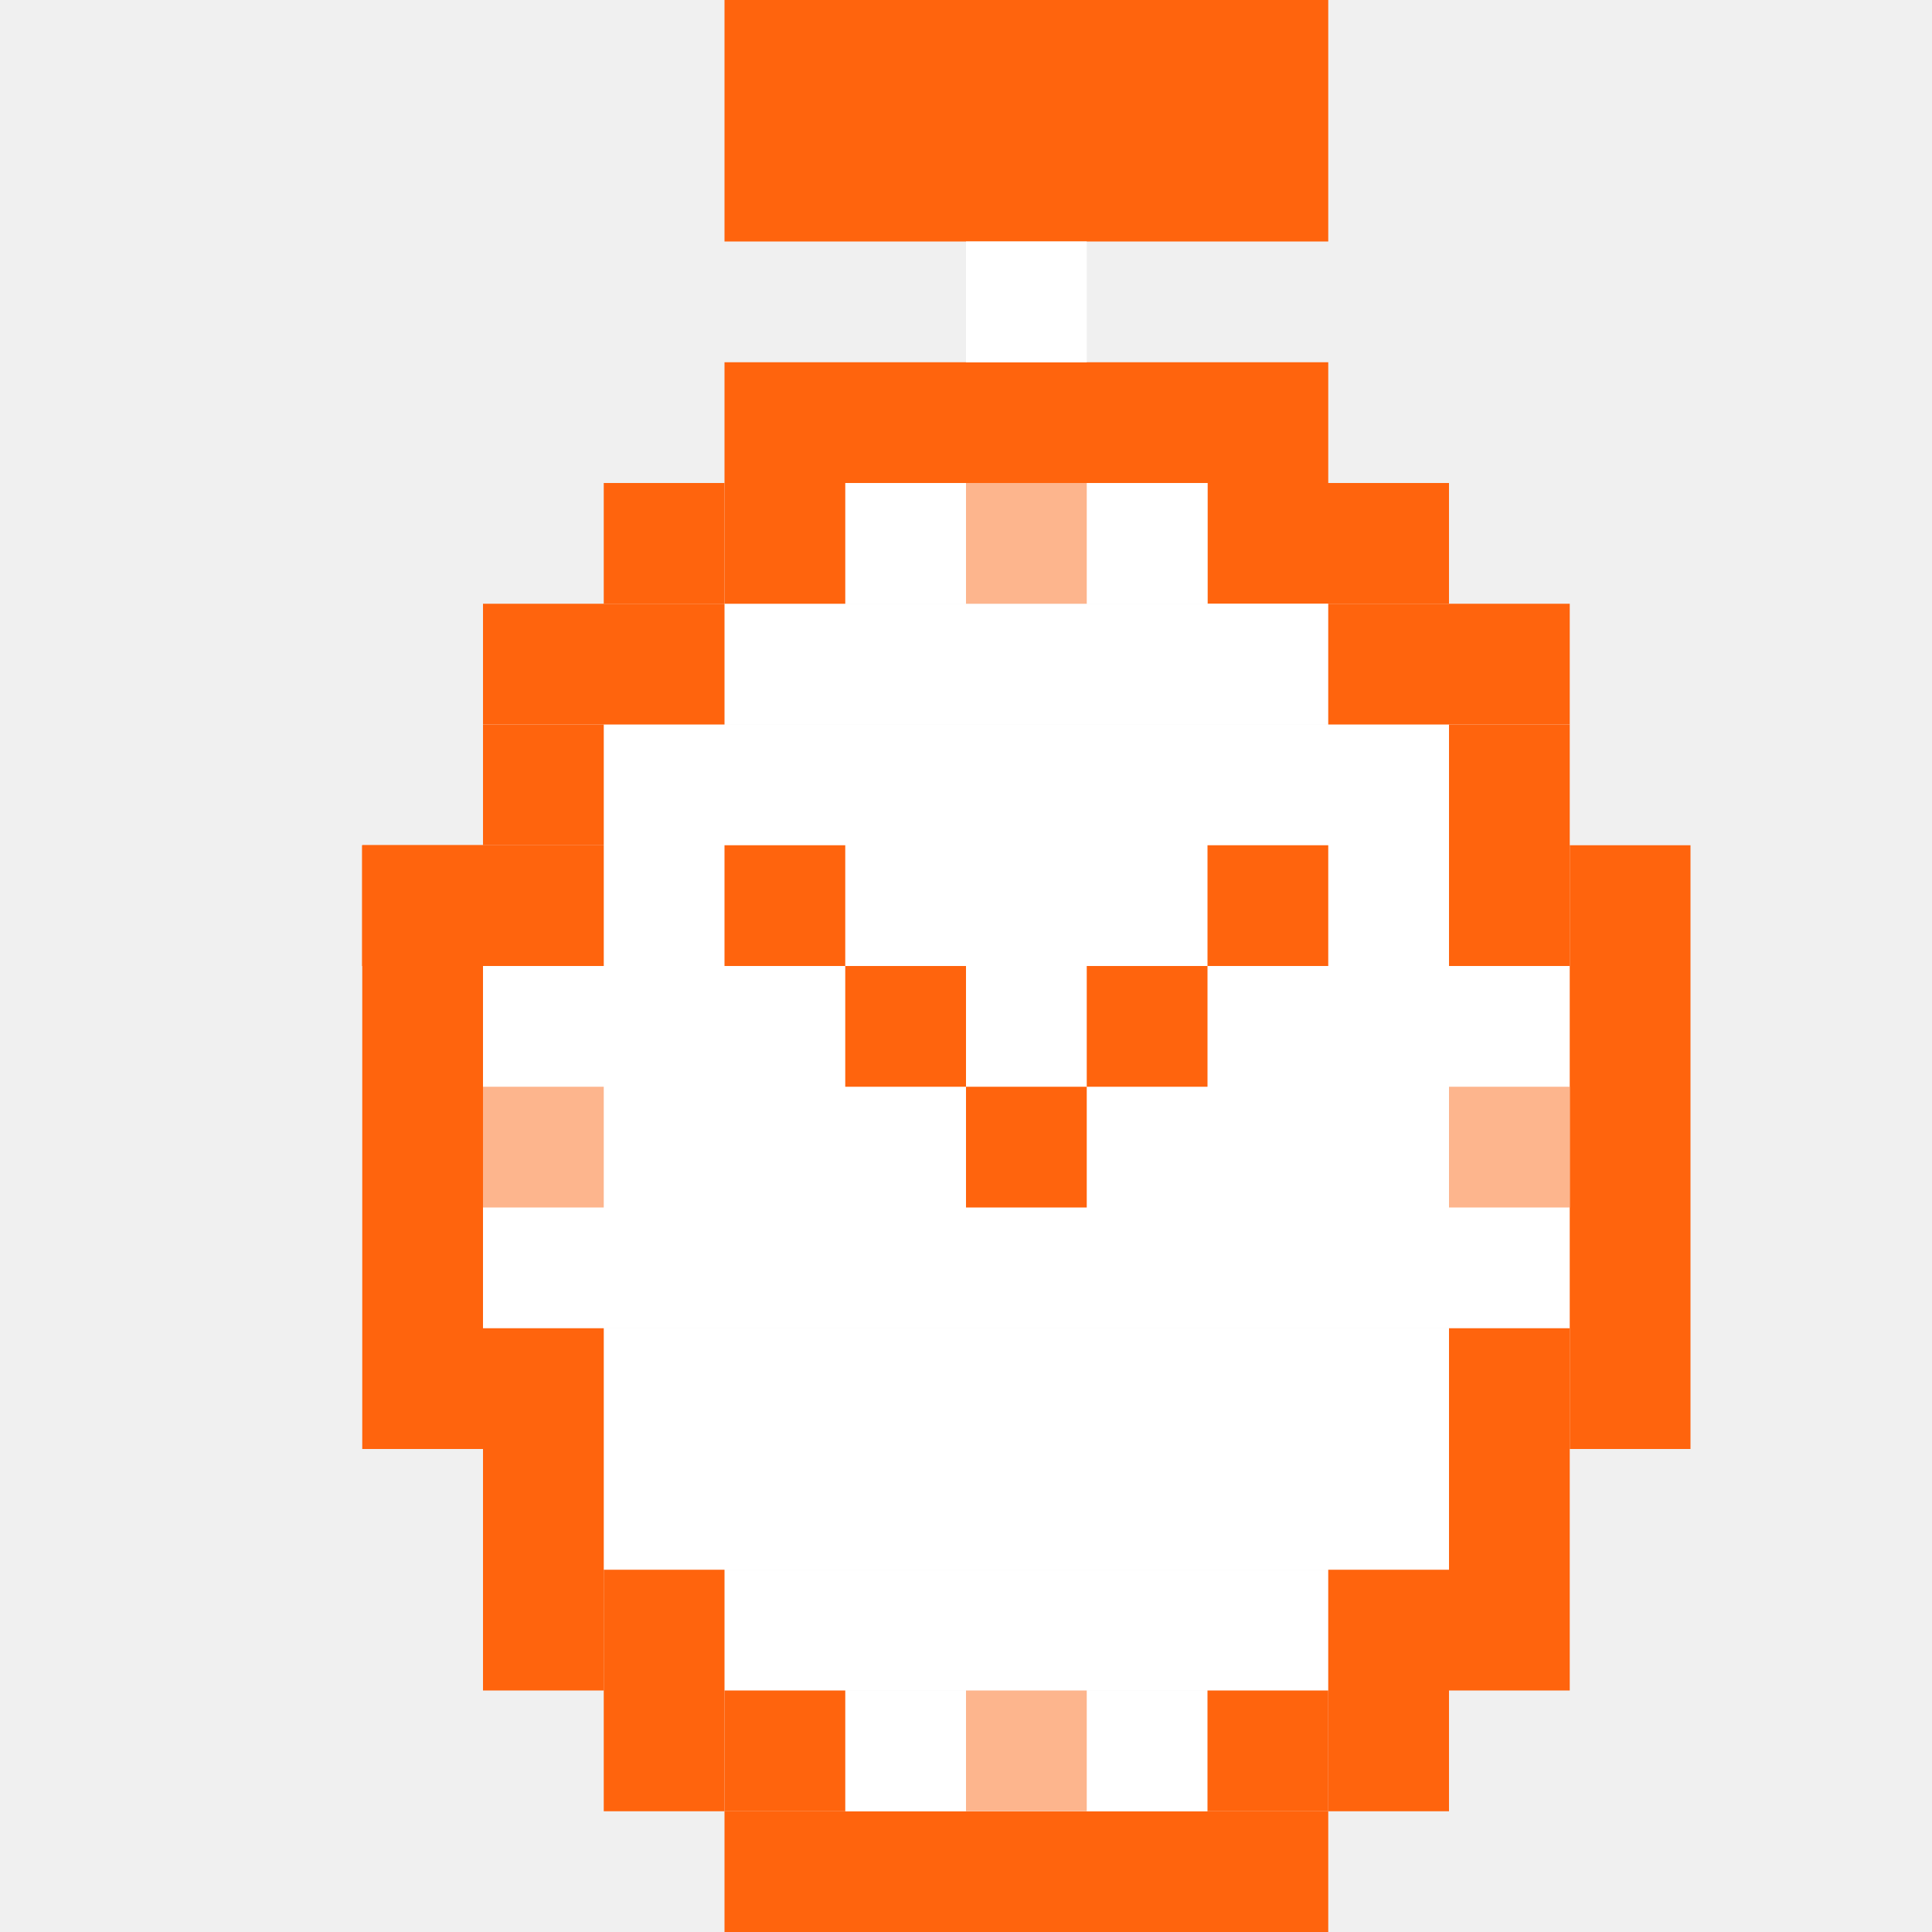
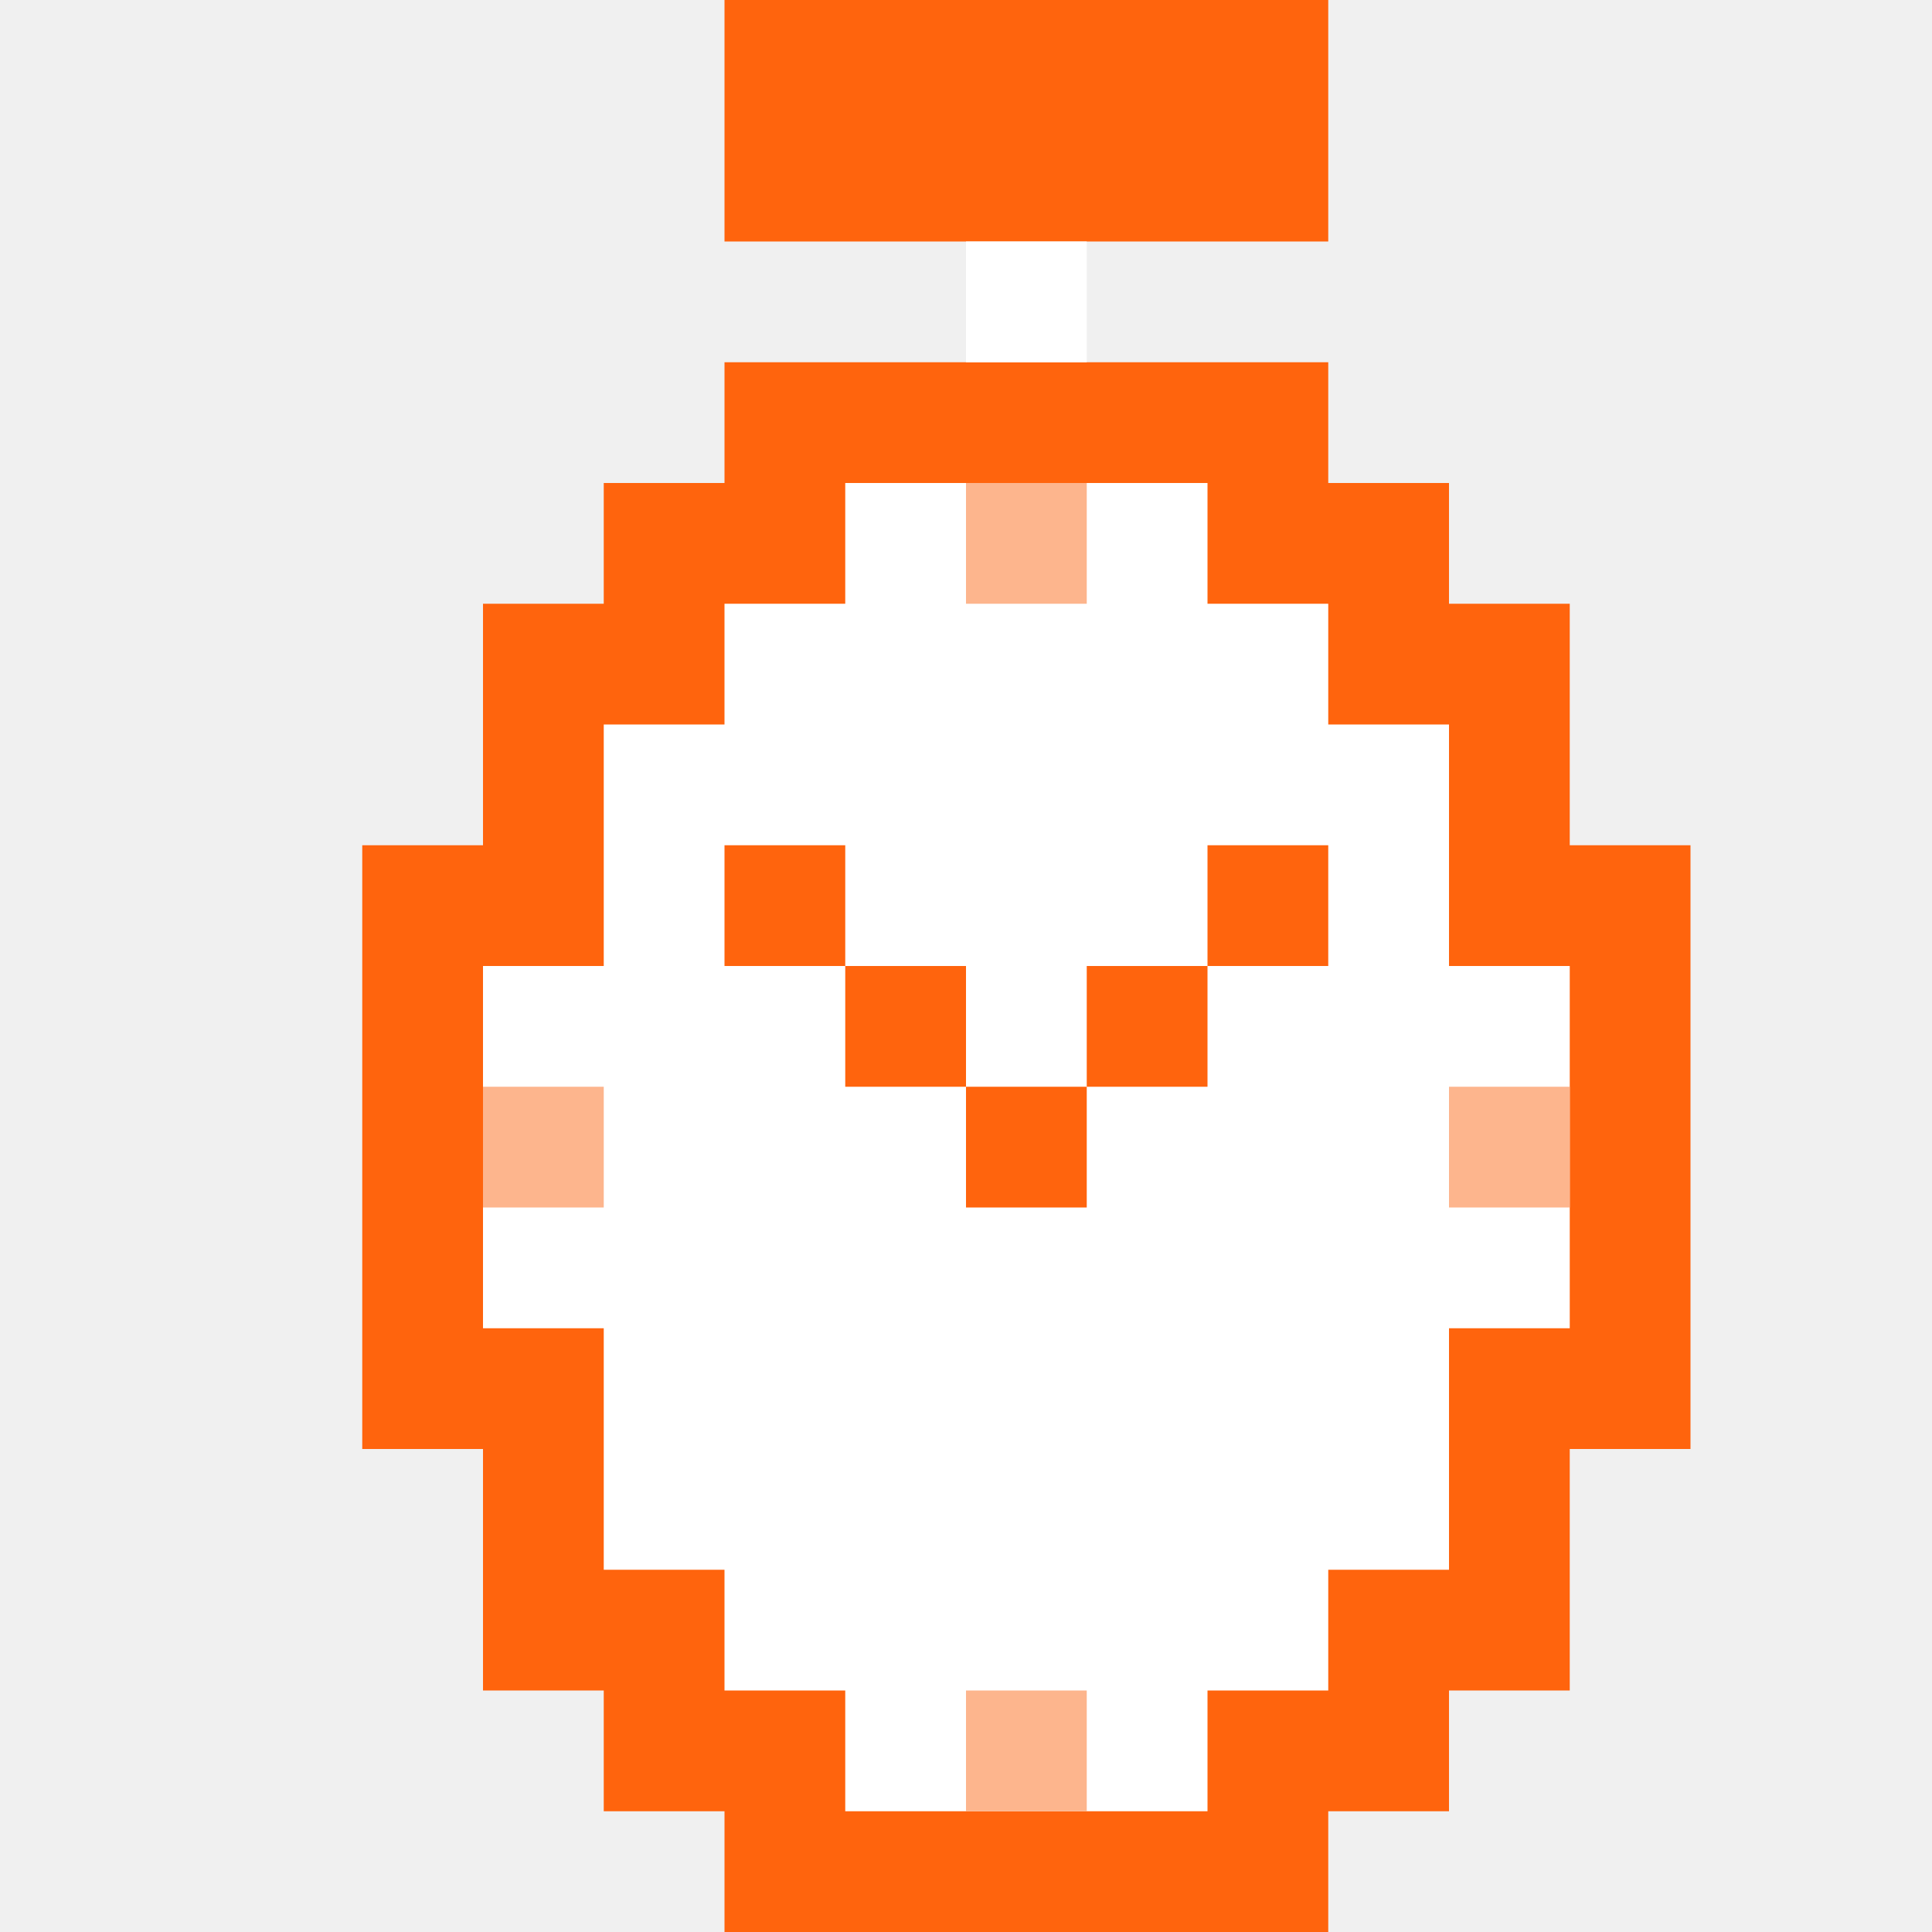
- <svg xmlns="http://www.w3.org/2000/svg" width="16" height="16" viewBox="0 0 16 16" fill="none">
-   <path d="M6 0H11V2H6V0Z" fill="#FF640D" />
-   <path d="M6 3H11V4H6V3Z" fill="#FF640D" />
-   <path d="M6 15H11V16H6V15Z" fill="#FF640D" />
-   <path d="M5 4H6V5H5V4Z" fill="#FF640D" />
-   <path d="M10 4H12V5H10V4Z" fill="#FF640D" />
-   <path d="M4 8H13V11H4V8Z" fill="white" />
-   <path d="M5 6H12V8H5V6Z" fill="white" />
-   <path d="M5 11H12V13H5V11Z" fill="white" />
-   <path d="M6 5H11V6H6V5Z" fill="white" />
-   <path d="M6 13H11V14H6V13Z" fill="white" />
-   <path d="M7 4H10V5H7V4Z" fill="white" />
-   <path d="M8 2H9V3H8V2Z" fill="white" />
-   <path d="M7 14H10V15H7V14Z" fill="white" />
-   <path d="M12 6H13V8H12V6Z" fill="#FF640D" />
-   <path d="M11 5H13V6H11V5Z" fill="#FF640D" />
-   <path d="M4 6H5V7H4V6Z" fill="#FF640D" />
-   <path d="M4 5H6V6H4V5Z" fill="#FF640D" />
-   <path d="M6 4H7V5H6V4Z" fill="#FF640D" />
-   <path d="M6 14H7V15H6V14Z" fill="#FF640D" />
-   <path d="M4 11H5V14H4V11Z" fill="#FF640D" />
-   <path d="M10 14H11V15H10V14Z" fill="#FF640D" />
-   <path d="M11 13H12V15H11V13Z" fill="#FF640D" />
-   <path d="M12 11H13V14H12V11Z" fill="#FF640D" />
-   <path d="M5 13H6V15H5V13Z" fill="#FF640D" />
-   <path d="M3 7H4V12H3V7Z" fill="#FF640D" />
-   <path d="M13 7H14V12H13V7Z" fill="#FF640D" />
-   <path d="M3 7H5V8H3V7Z" fill="#FF640D" />
-   <path d="M8 9H9V10H8V9Z" fill="#FF640D" />
-   <path d="M9 8H10V9H9V8Z" fill="#FF640D" />
-   <path d="M7 8H8V9H7V8Z" fill="#FF640D" />
-   <path d="M6 7H7V8H6V7Z" fill="#FF640D" />
-   <path d="M10 7H11V8H10V7Z" fill="#FF640D" />
-   <path d="M8 14H9V15H8V14Z" fill="#FDB58D" />
-   <path d="M4 9H5V10H4V9Z" fill="#FDB58D" />
-   <path d="M8 4H9V5H8V4Z" fill="#FDB58D" />
-   <path d="M12 9H13V10H12V9Z" fill="#FDB58D" />
-   <path d="M3 7H4V8H3V7Z" fill="#FF640D" />
+ <svg xmlns="http://www.w3.org/2000/svg" id="ehouy1aNEKB1" viewBox="0 0 16 16" shape-rendering="geometricPrecision" text-rendering="geometricPrecision">
+   <path d="M6,3v1h-1v1h-1v2h-1v5h1v2h1v1h1v1h5v-1h1v-1h1v-2h1v-5h-1v-2h-1v-1h-1v-1h-5Z" fill="#ff640d" stroke-width="0" />
+   <path d="M7,4v1h-1v1h-1v2h-1v3h1v2h1v1h1v1h3v-1h1v-1h1v-2h1v-3h-1v-2h-1v-1h-1v-1h-3Z" fill="#fff" stroke-width="0" />
+   <path d="M6,0h5v2h-5v-2Z" fill="#ff640d" />
+   <path d="M8,2h1v1h-1v-1Z" fill="#fff" />
+   <path d="M8,9h1v1h-1v-1Z" fill="#ff640d" />
+   <path d="M9,8h1v1h-1v-1Z" fill="#ff640d" />
+   <path d="M7,8h1v1h-1v-1Z" fill="#ff640d" />
+   <path d="M6,7h1v1h-1v-1Z" fill="#ff640d" />
+   <path d="M10,7h1v1h-1v-1Z" fill="#ff640d" />
+   <path d="M8,14h1v1h-1v-1Z" fill="#fdb58d" />
+   <path d="M4,9h1v1h-1v-1Z" fill="#fdb58d" />
+   <path d="M8,4h1v1h-1v-1Z" fill="#fdb58d" />
+   <path d="M12,9h1v1h-1v-1Z" fill="#fdb58d" />
</svg>
